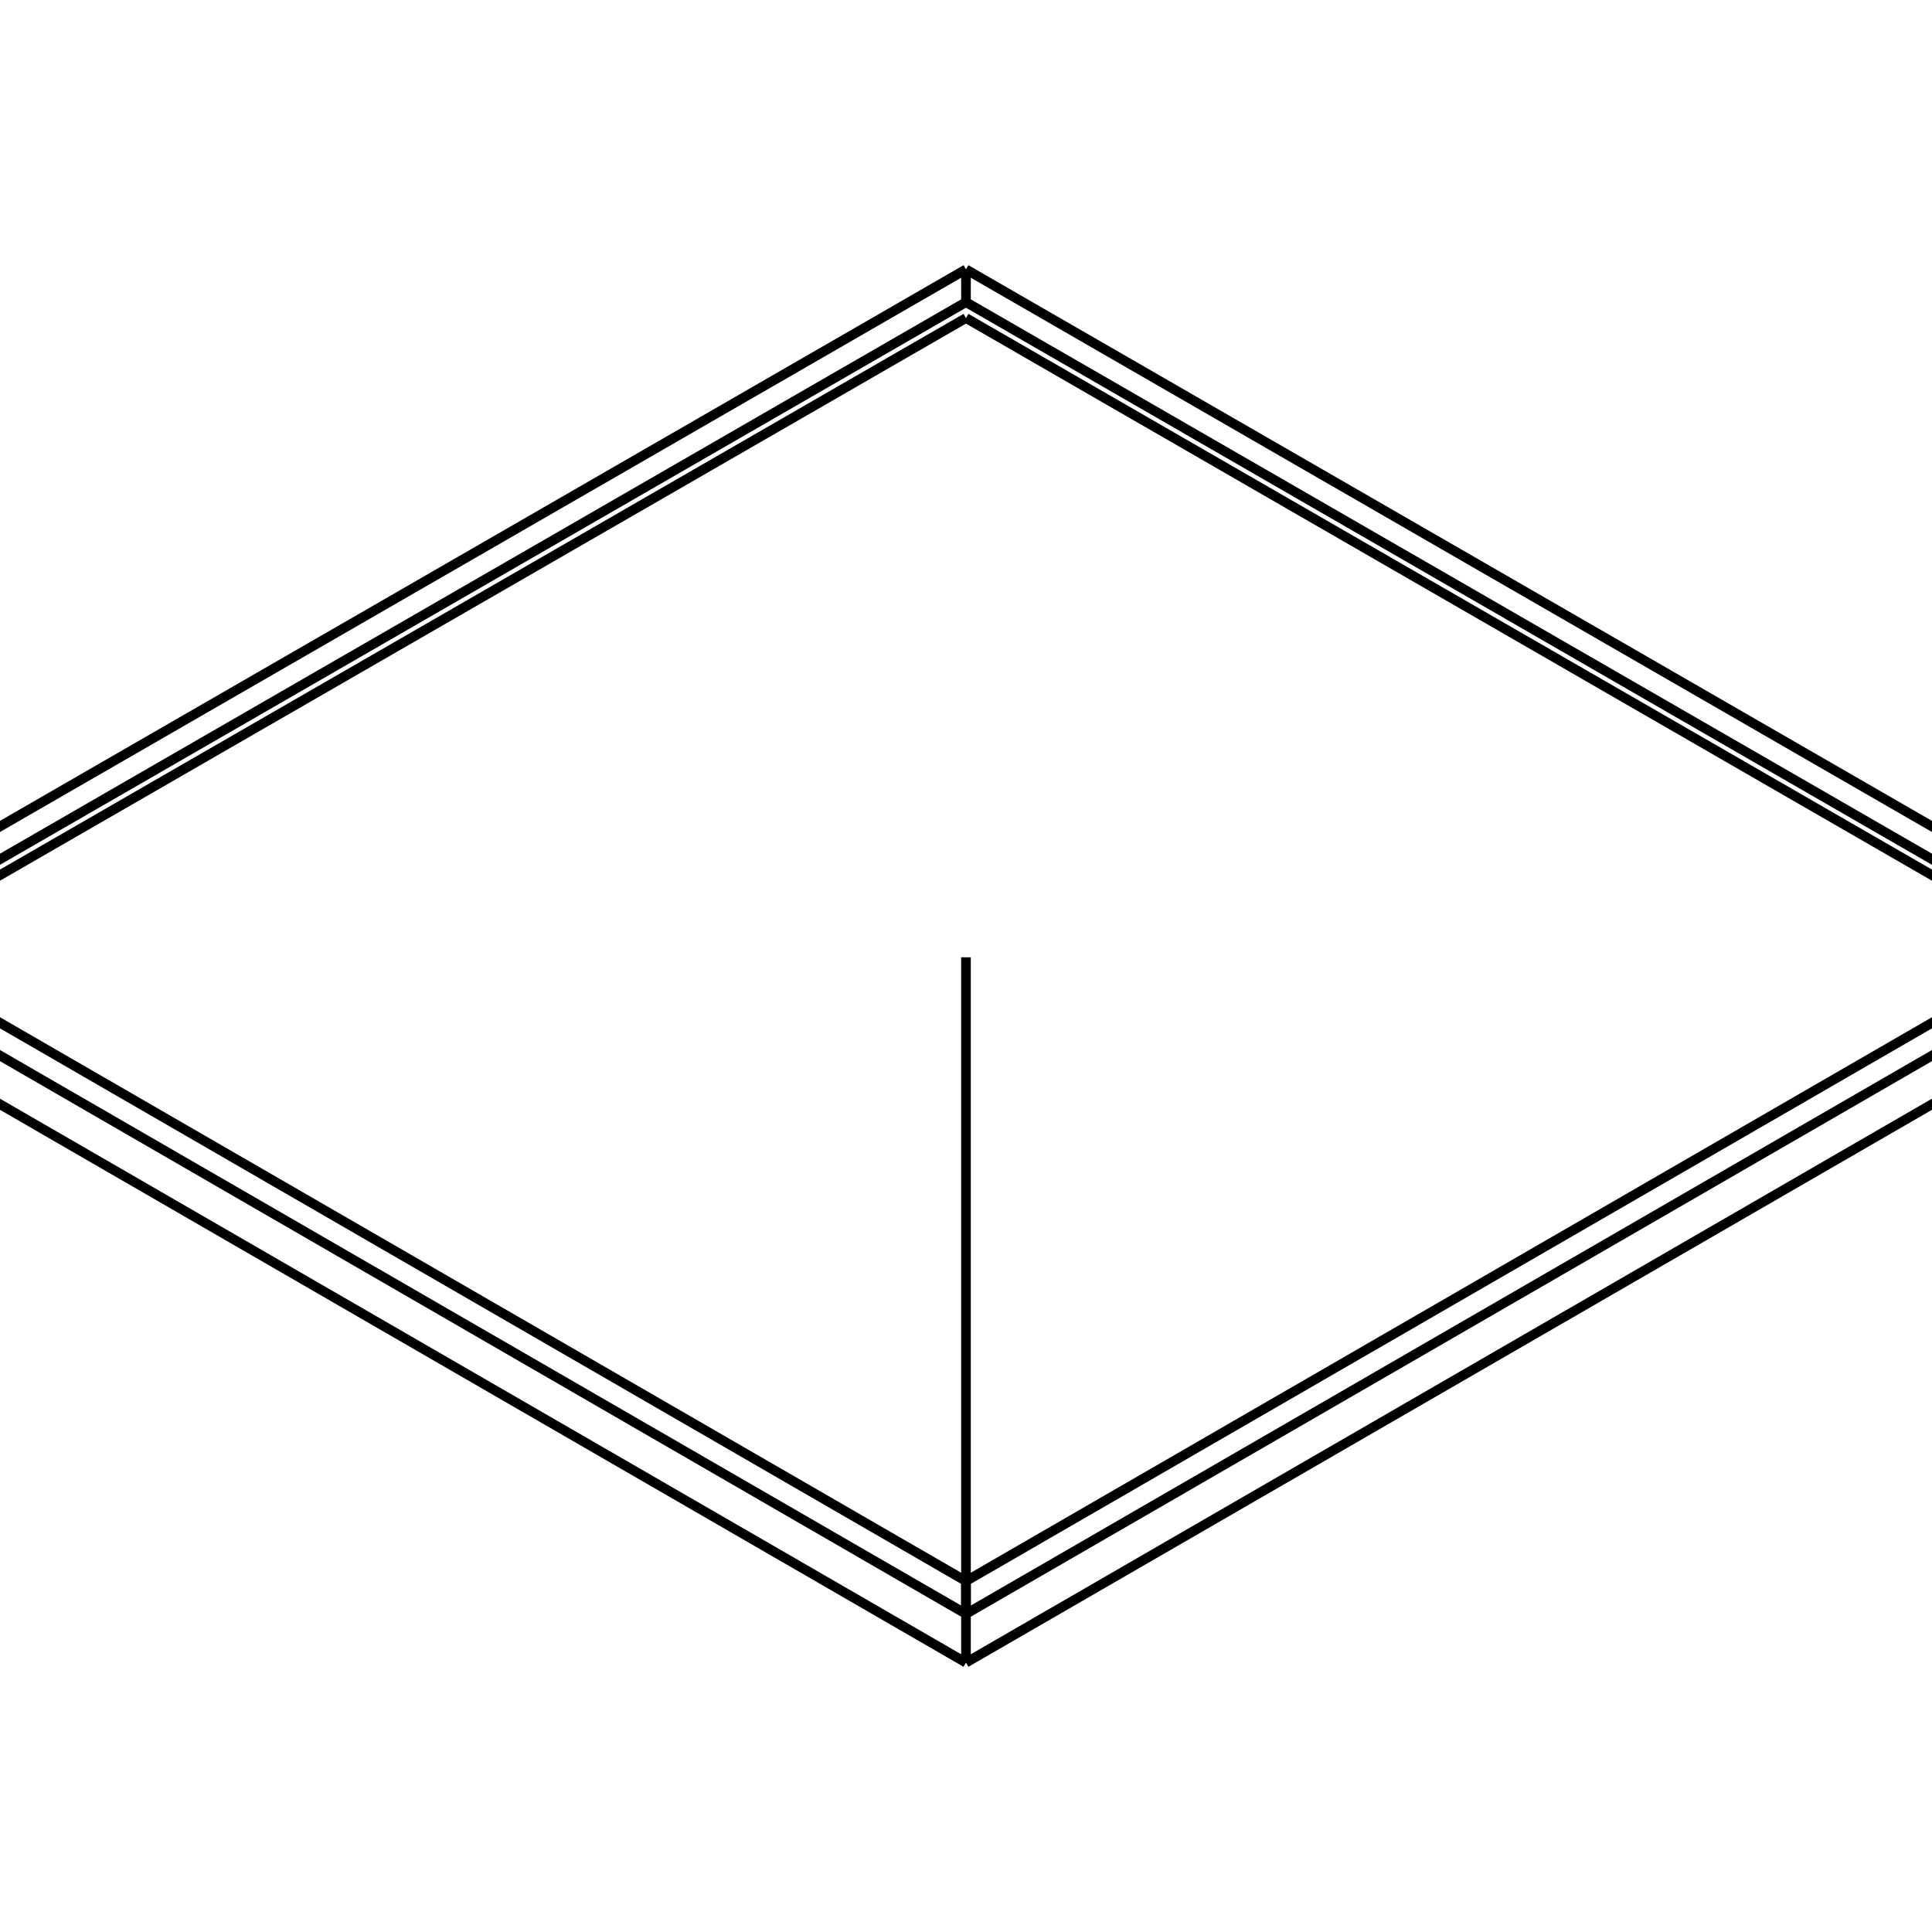
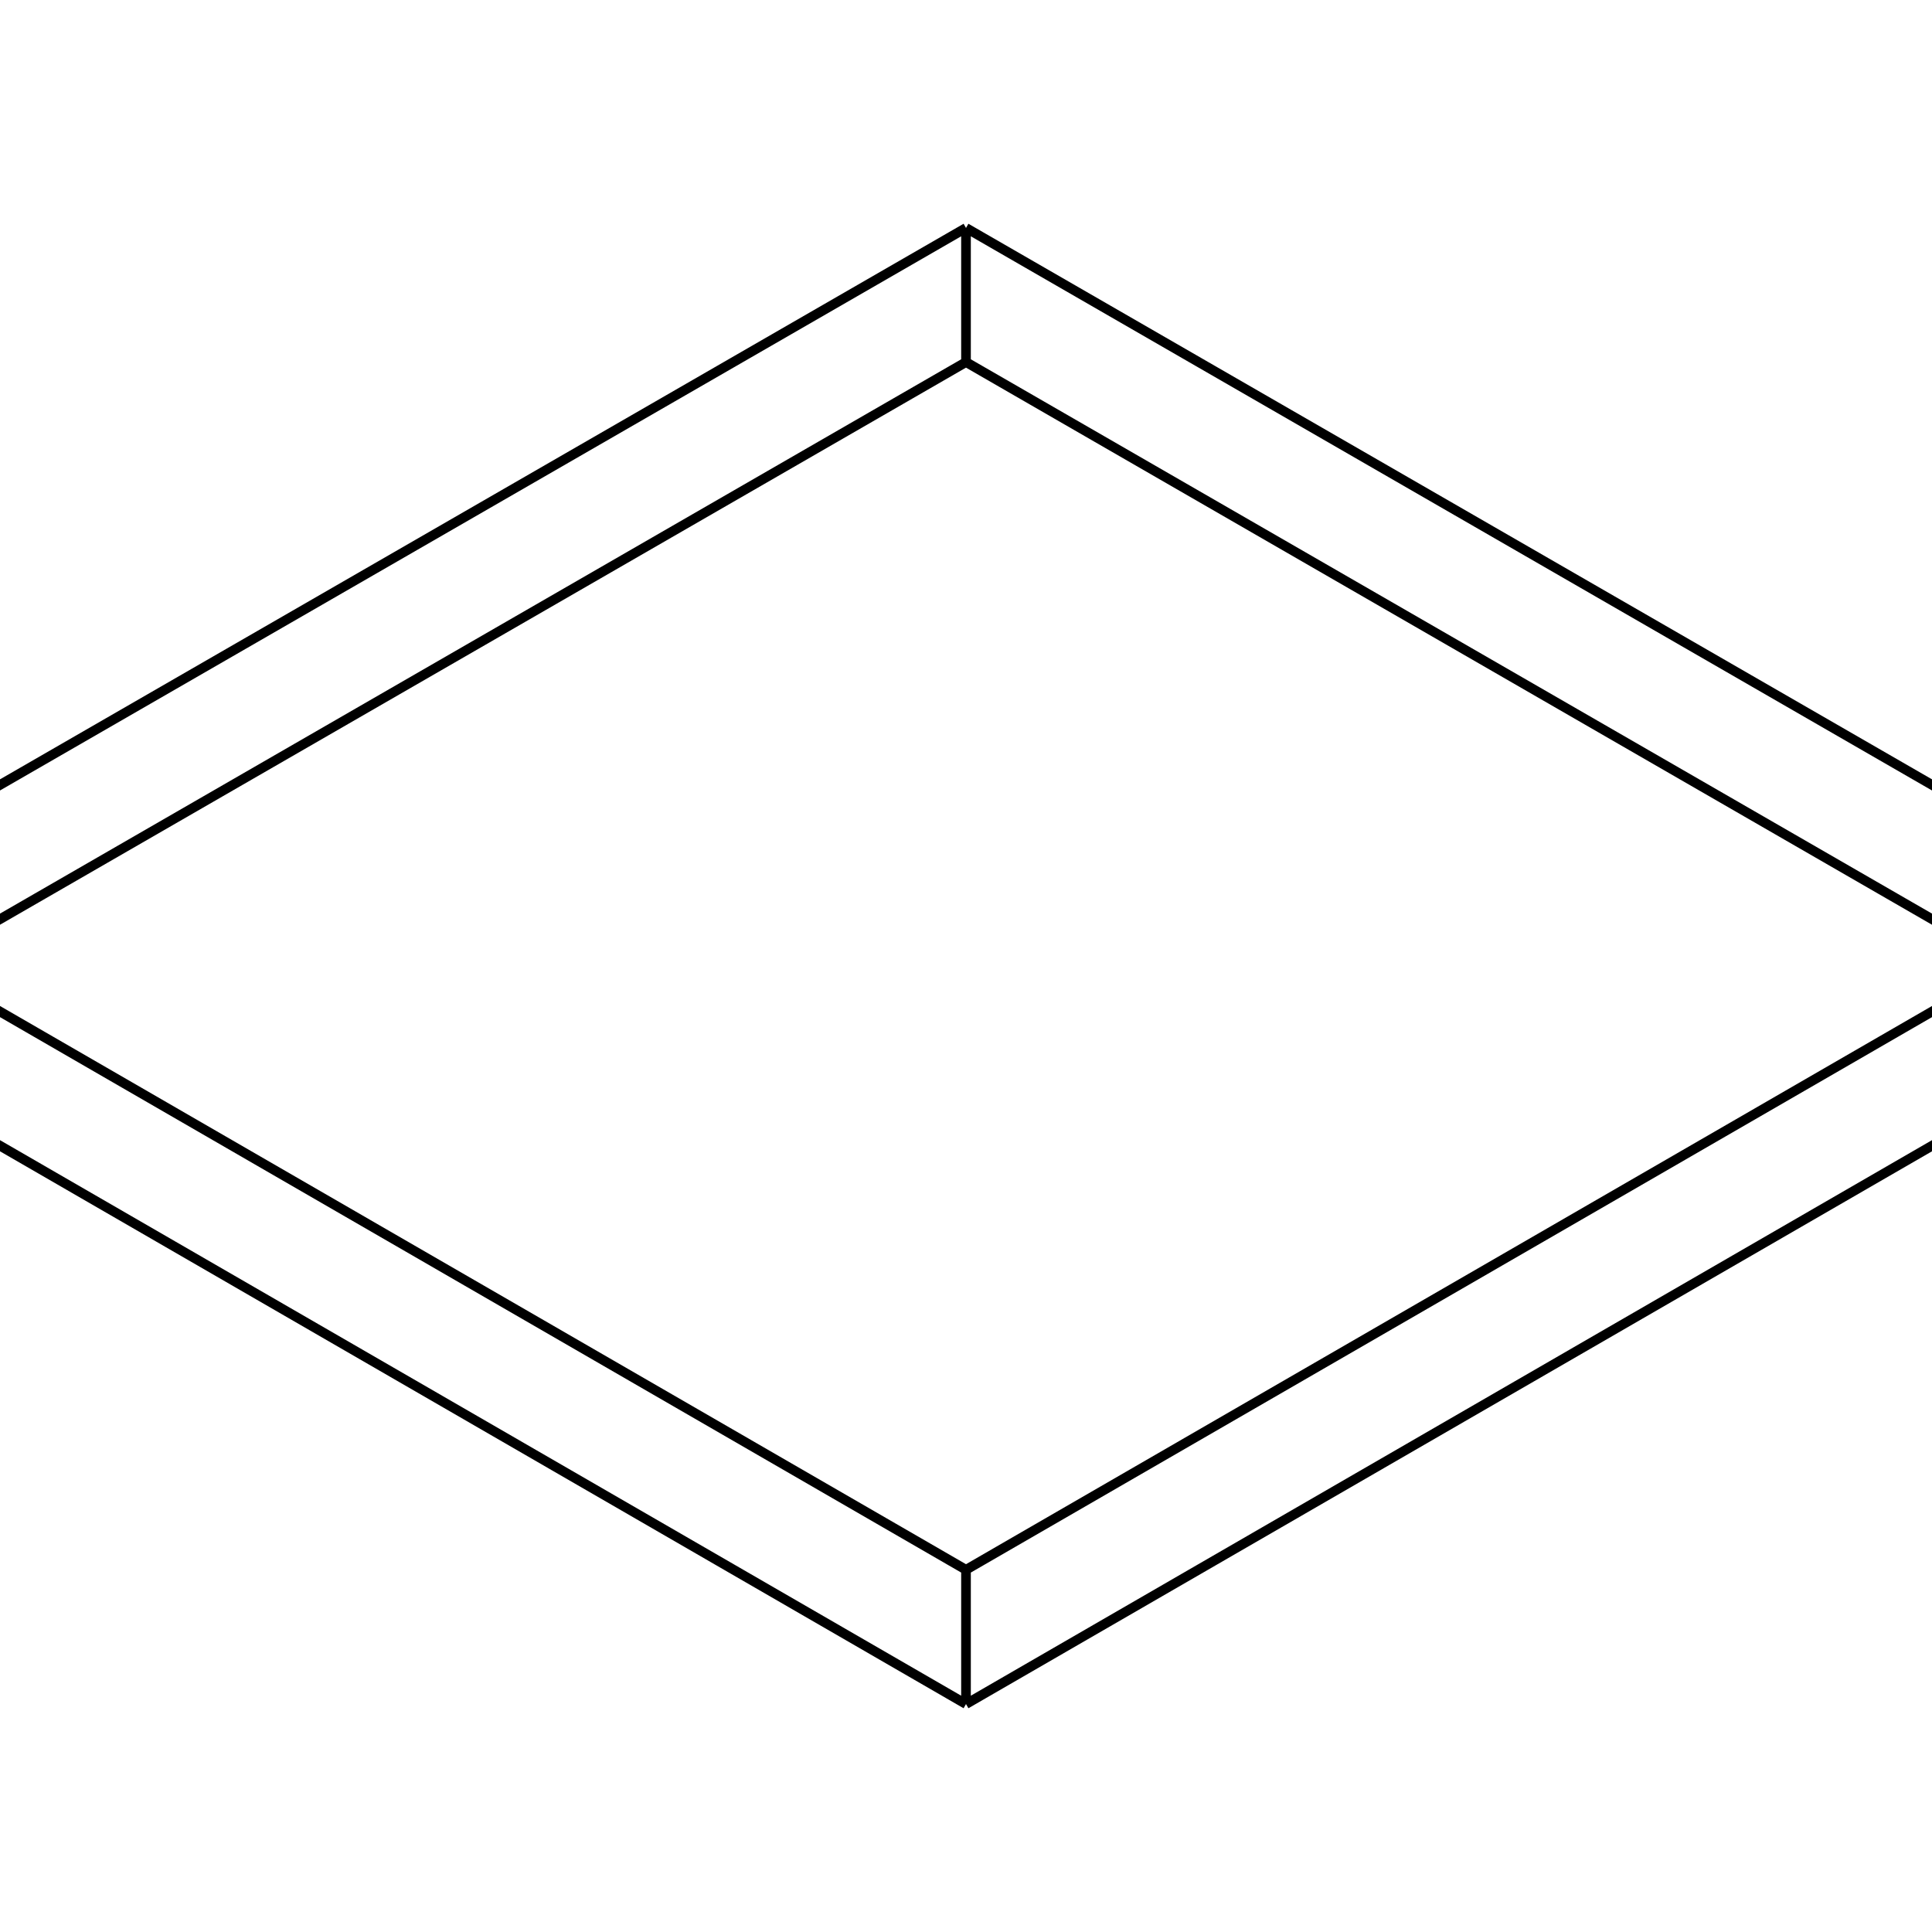
<svg xmlns="http://www.w3.org/2000/svg" viewBox="0 0 800 800">
-   <path d="M399.99,396.397 L399.99,675.091 M399.99,675.091 L399.99,668.46 M399.99,668.46 L399.99,672.737 M399.99,672.737 L399.99,688.46 M399.99,688.46 L882.138,409.759 M882.138,409.759 L399.99,131.692 M399.99,131.692 L-82.158,409.759 M-82.158,409.759 L399.99,688.46 M399.99,688.46 L882.138,409.759 M882.138,409.759 L882.158,389.77" stroke="black" stroke-width="4" fill="red" />
-   <path d="M399.99,125.112 L399.99,111.54 M-70.411,396.397 L-70.424,382.817 M399.99,125.112 L-70.411,396.397 M399.99,111.54 L-70.424,382.817 M399.99,668.286 L399.99,654.698 M-70.411,396.397 L399.99,668.286 M-70.424,382.817 L399.99,654.698 M870.392,396.397 L870.405,382.817 M399.99,668.286 L870.392,396.397 M399.99,654.698 L870.405,382.817 M870.392,396.397 L399.99,125.112 M870.405,382.817 L399.99,111.54" stroke="black" stroke-width="4" fill="red" />
+   <path d="M400,149.927 L400,94.382 M-81.242,427.463 L-81.295,371.888 M400,149.927 L-81.242,427.463 M400,94.382 L-81.295,371.888 M400,705.618 L400,650.012 M-81.242,427.463 L400,705.618 M-81.295,371.888 L400,650.012 M881.242,427.463 L881.295,371.888 M400,705.618 L881.242,427.463 M400,650.012 L881.295,371.888 M881.242,427.463 L400,149.927 M881.295,371.888 L400,94.382" stroke="black" stroke-width="4" fill="red" />
</svg>
